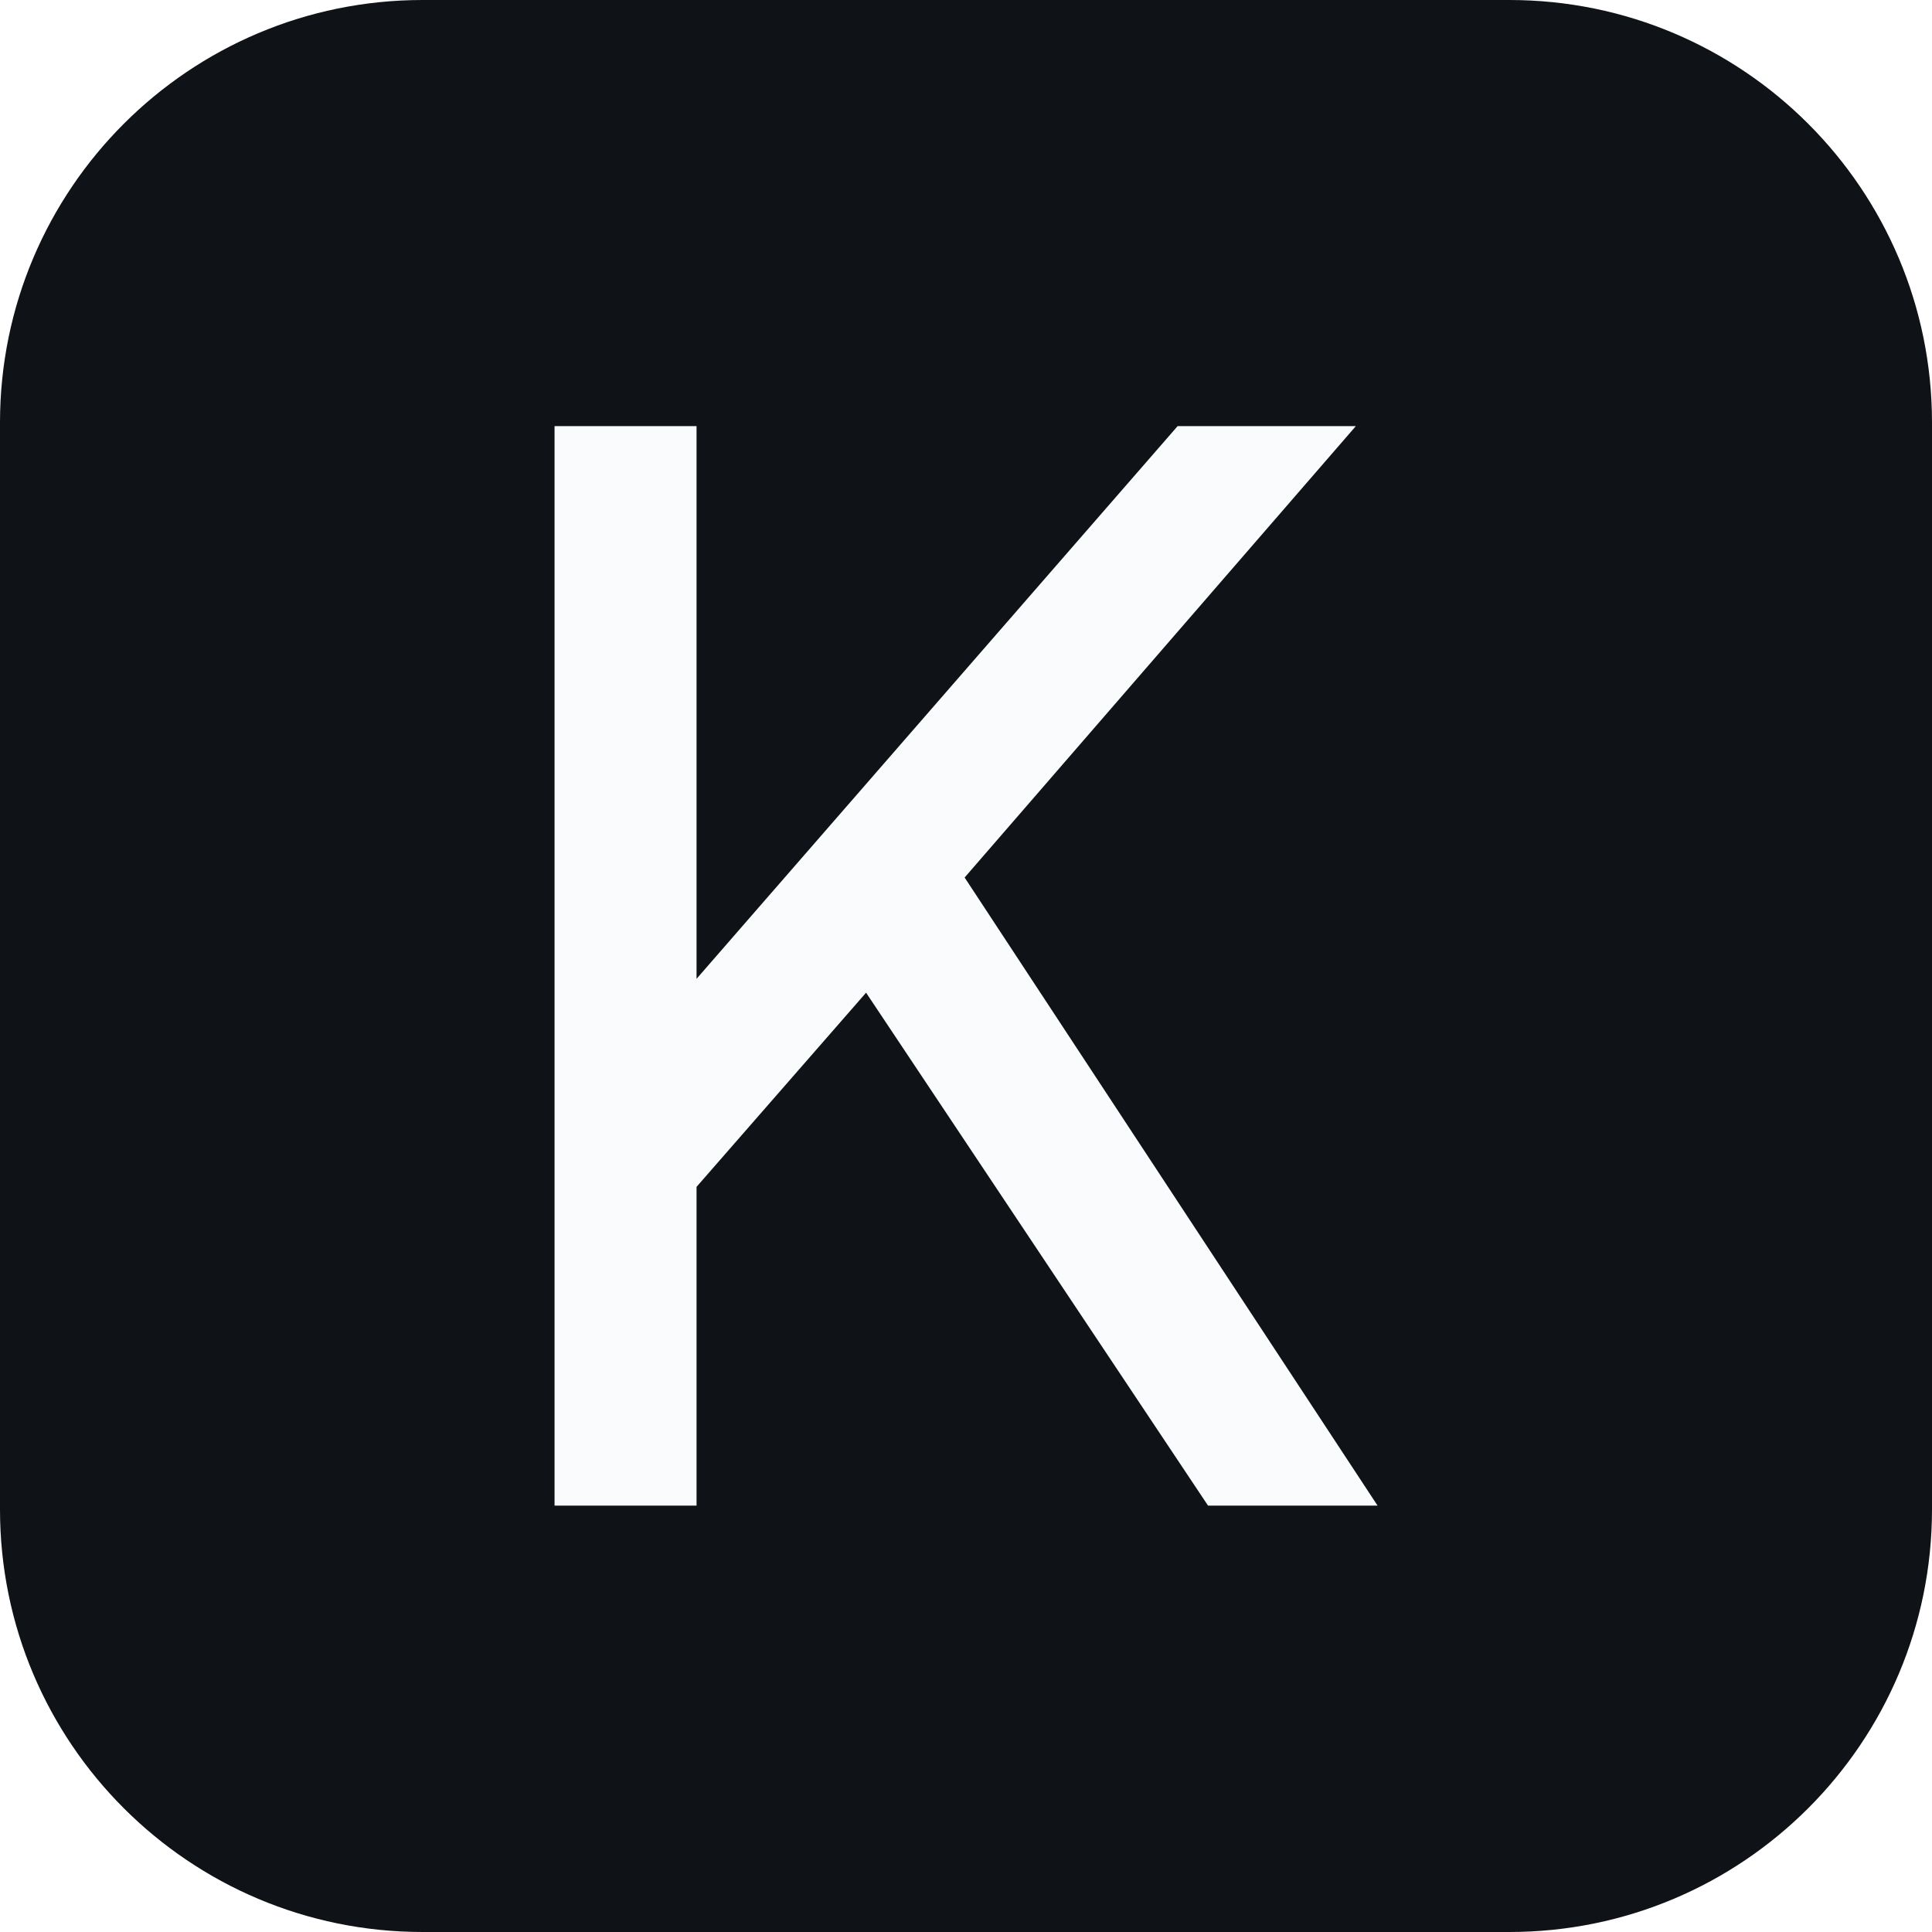
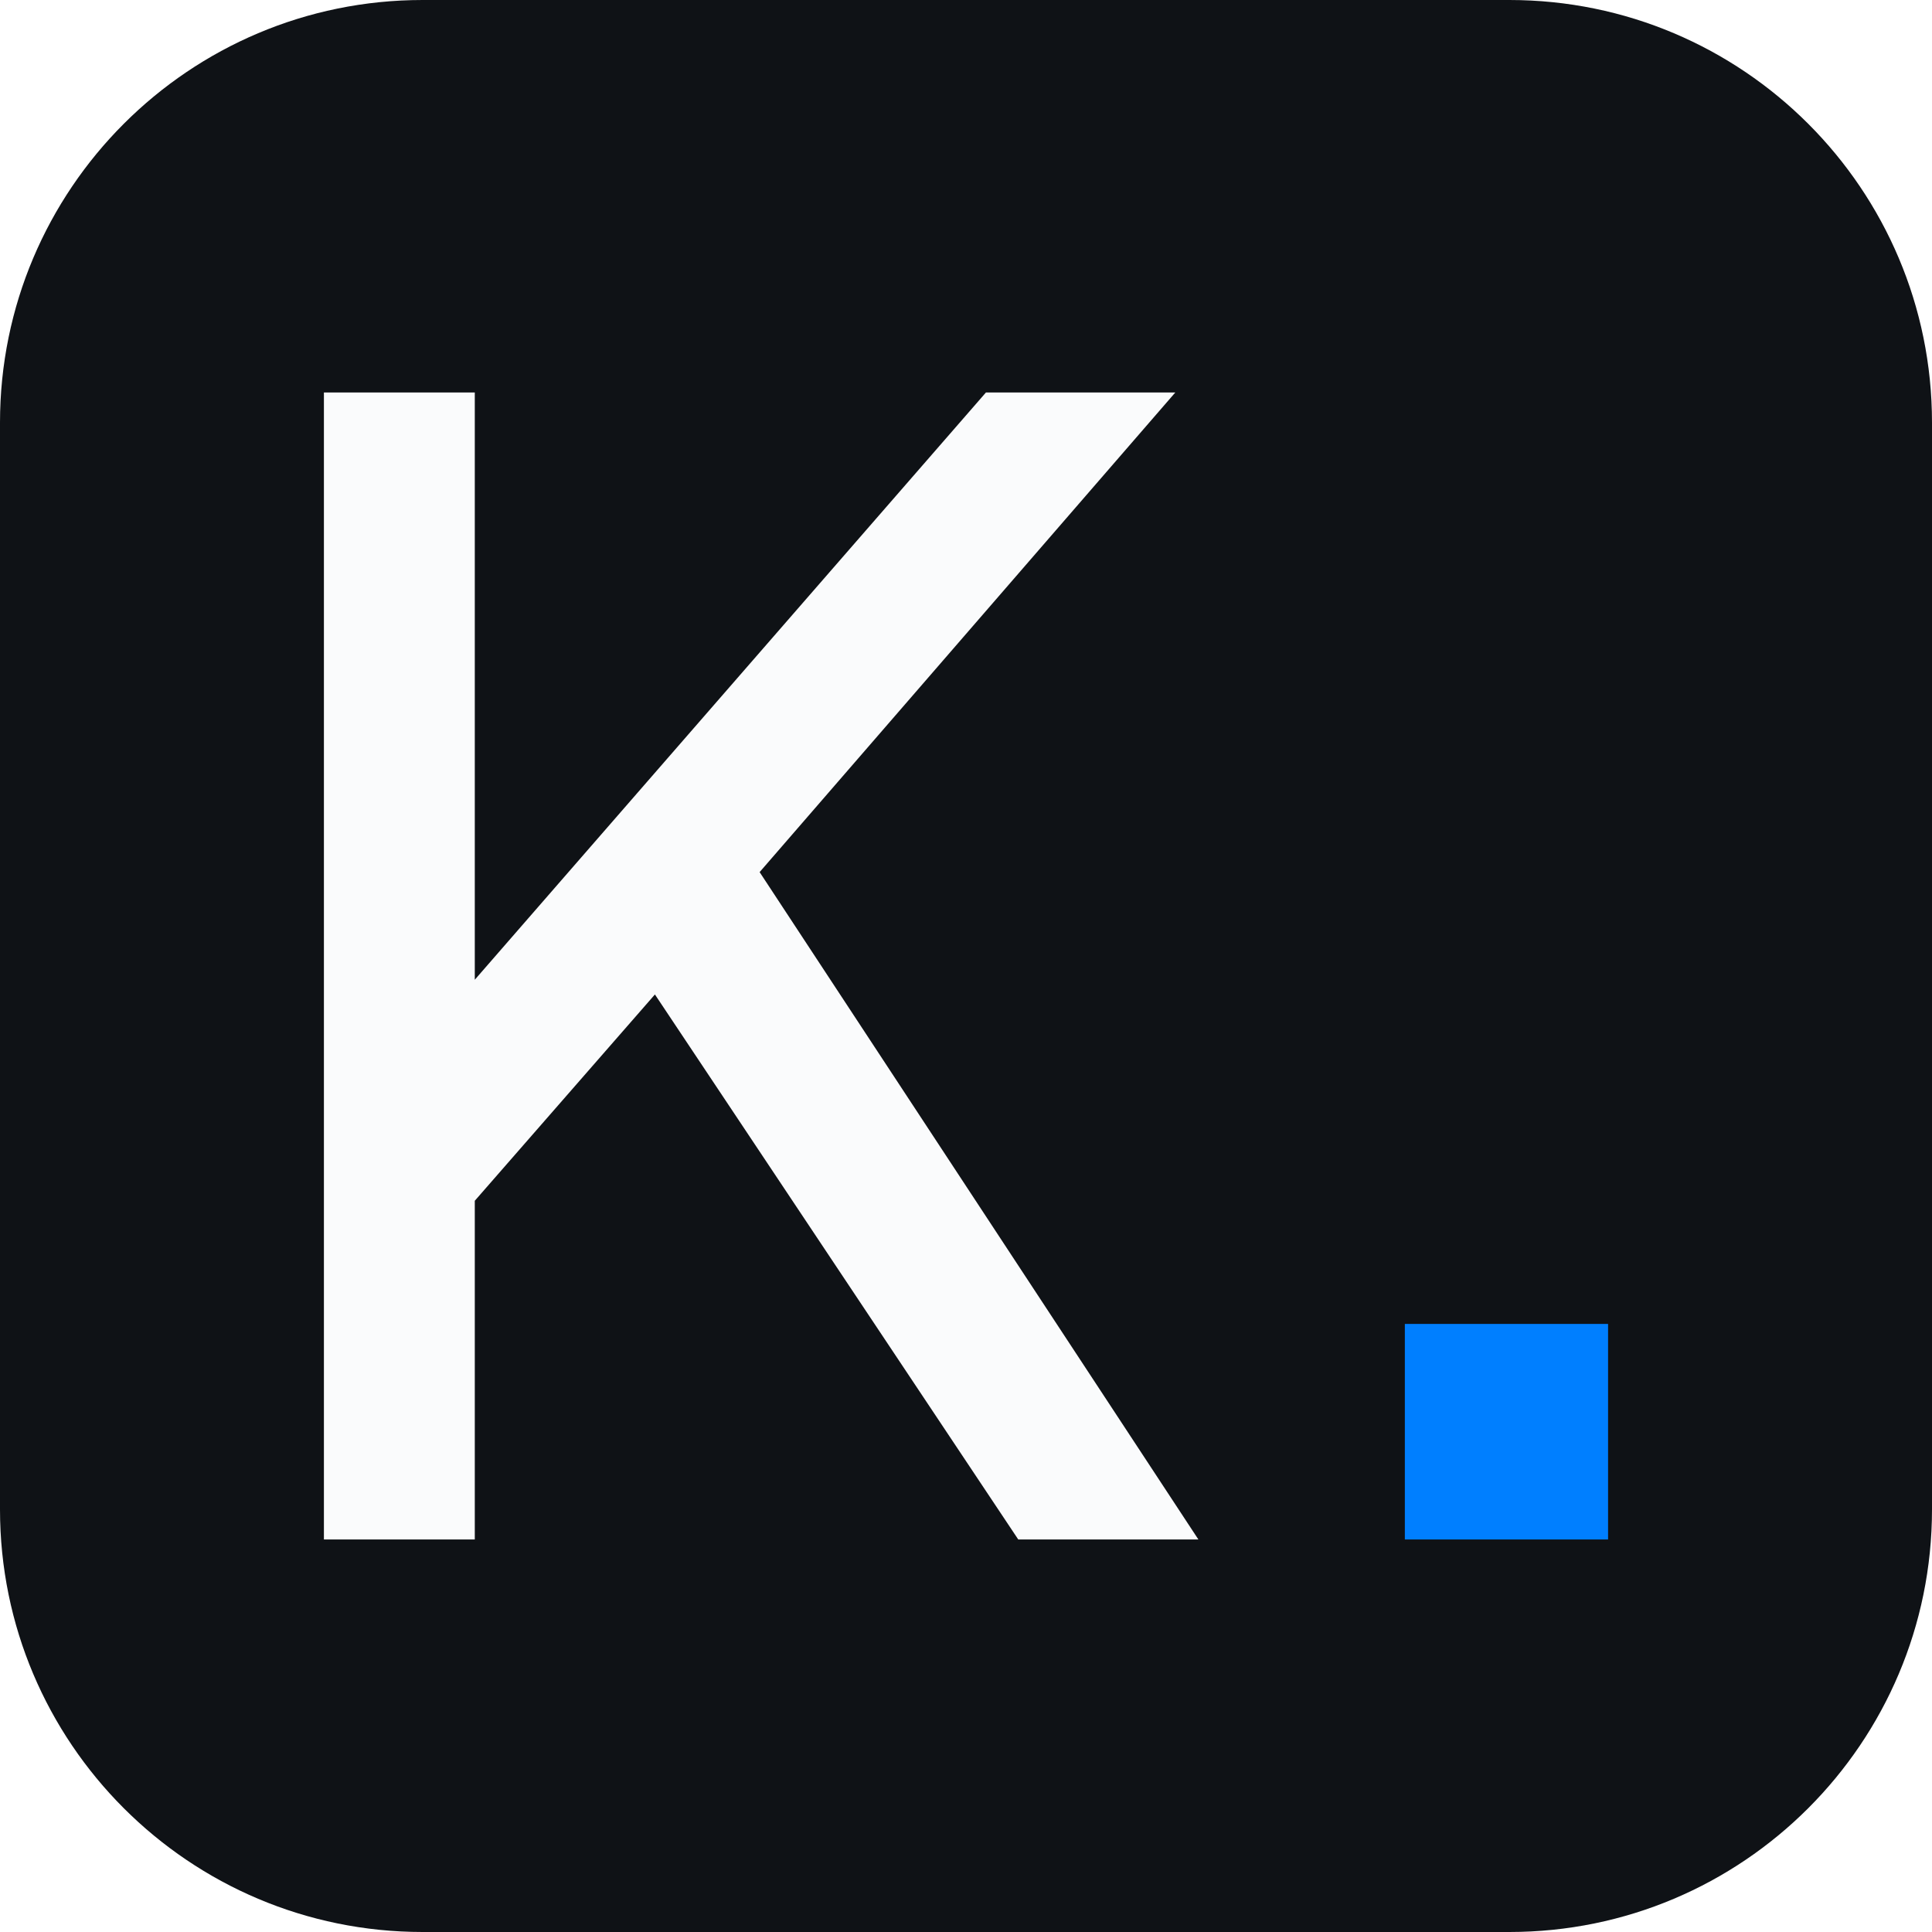
<svg xmlns="http://www.w3.org/2000/svg" width="64" height="64" viewBox="0 0 64 64">
  <rect width="64" height="64" rx="14" fill="#0f1216" />
-   <path transform="translate(18.37 13.54) scale(0.32)" d="M3.8147e-06 113.55V1.8H14.7V64.65L11.1 63.15L64.5 1.8H82.95L38.1 53.55L38.85 43.05L85.2 113.55H67.65L32.25 60.45L14.7 80.55V113.55H3.8147e-06Z" fill="#FAFBFC" />
+   <g transform="translate(10.73 12.39) scale(0.34)">
+     <path d="M3.8147e-06 113.55V1.8H14.7V64.65L11.1 63.15L64.5 1.8H82.95L38.1 53.55L38.85 43.05L85.2 113.55H67.65L32.25 60.45L14.7 80.55V113.55H3.8147e-06Z" fill="#FAFBFC" />
+     <path d="M105.316 113.55V92.55H125.116V113.55H105.316Z" fill="#007FFF" />
+   </g>
</svg>
